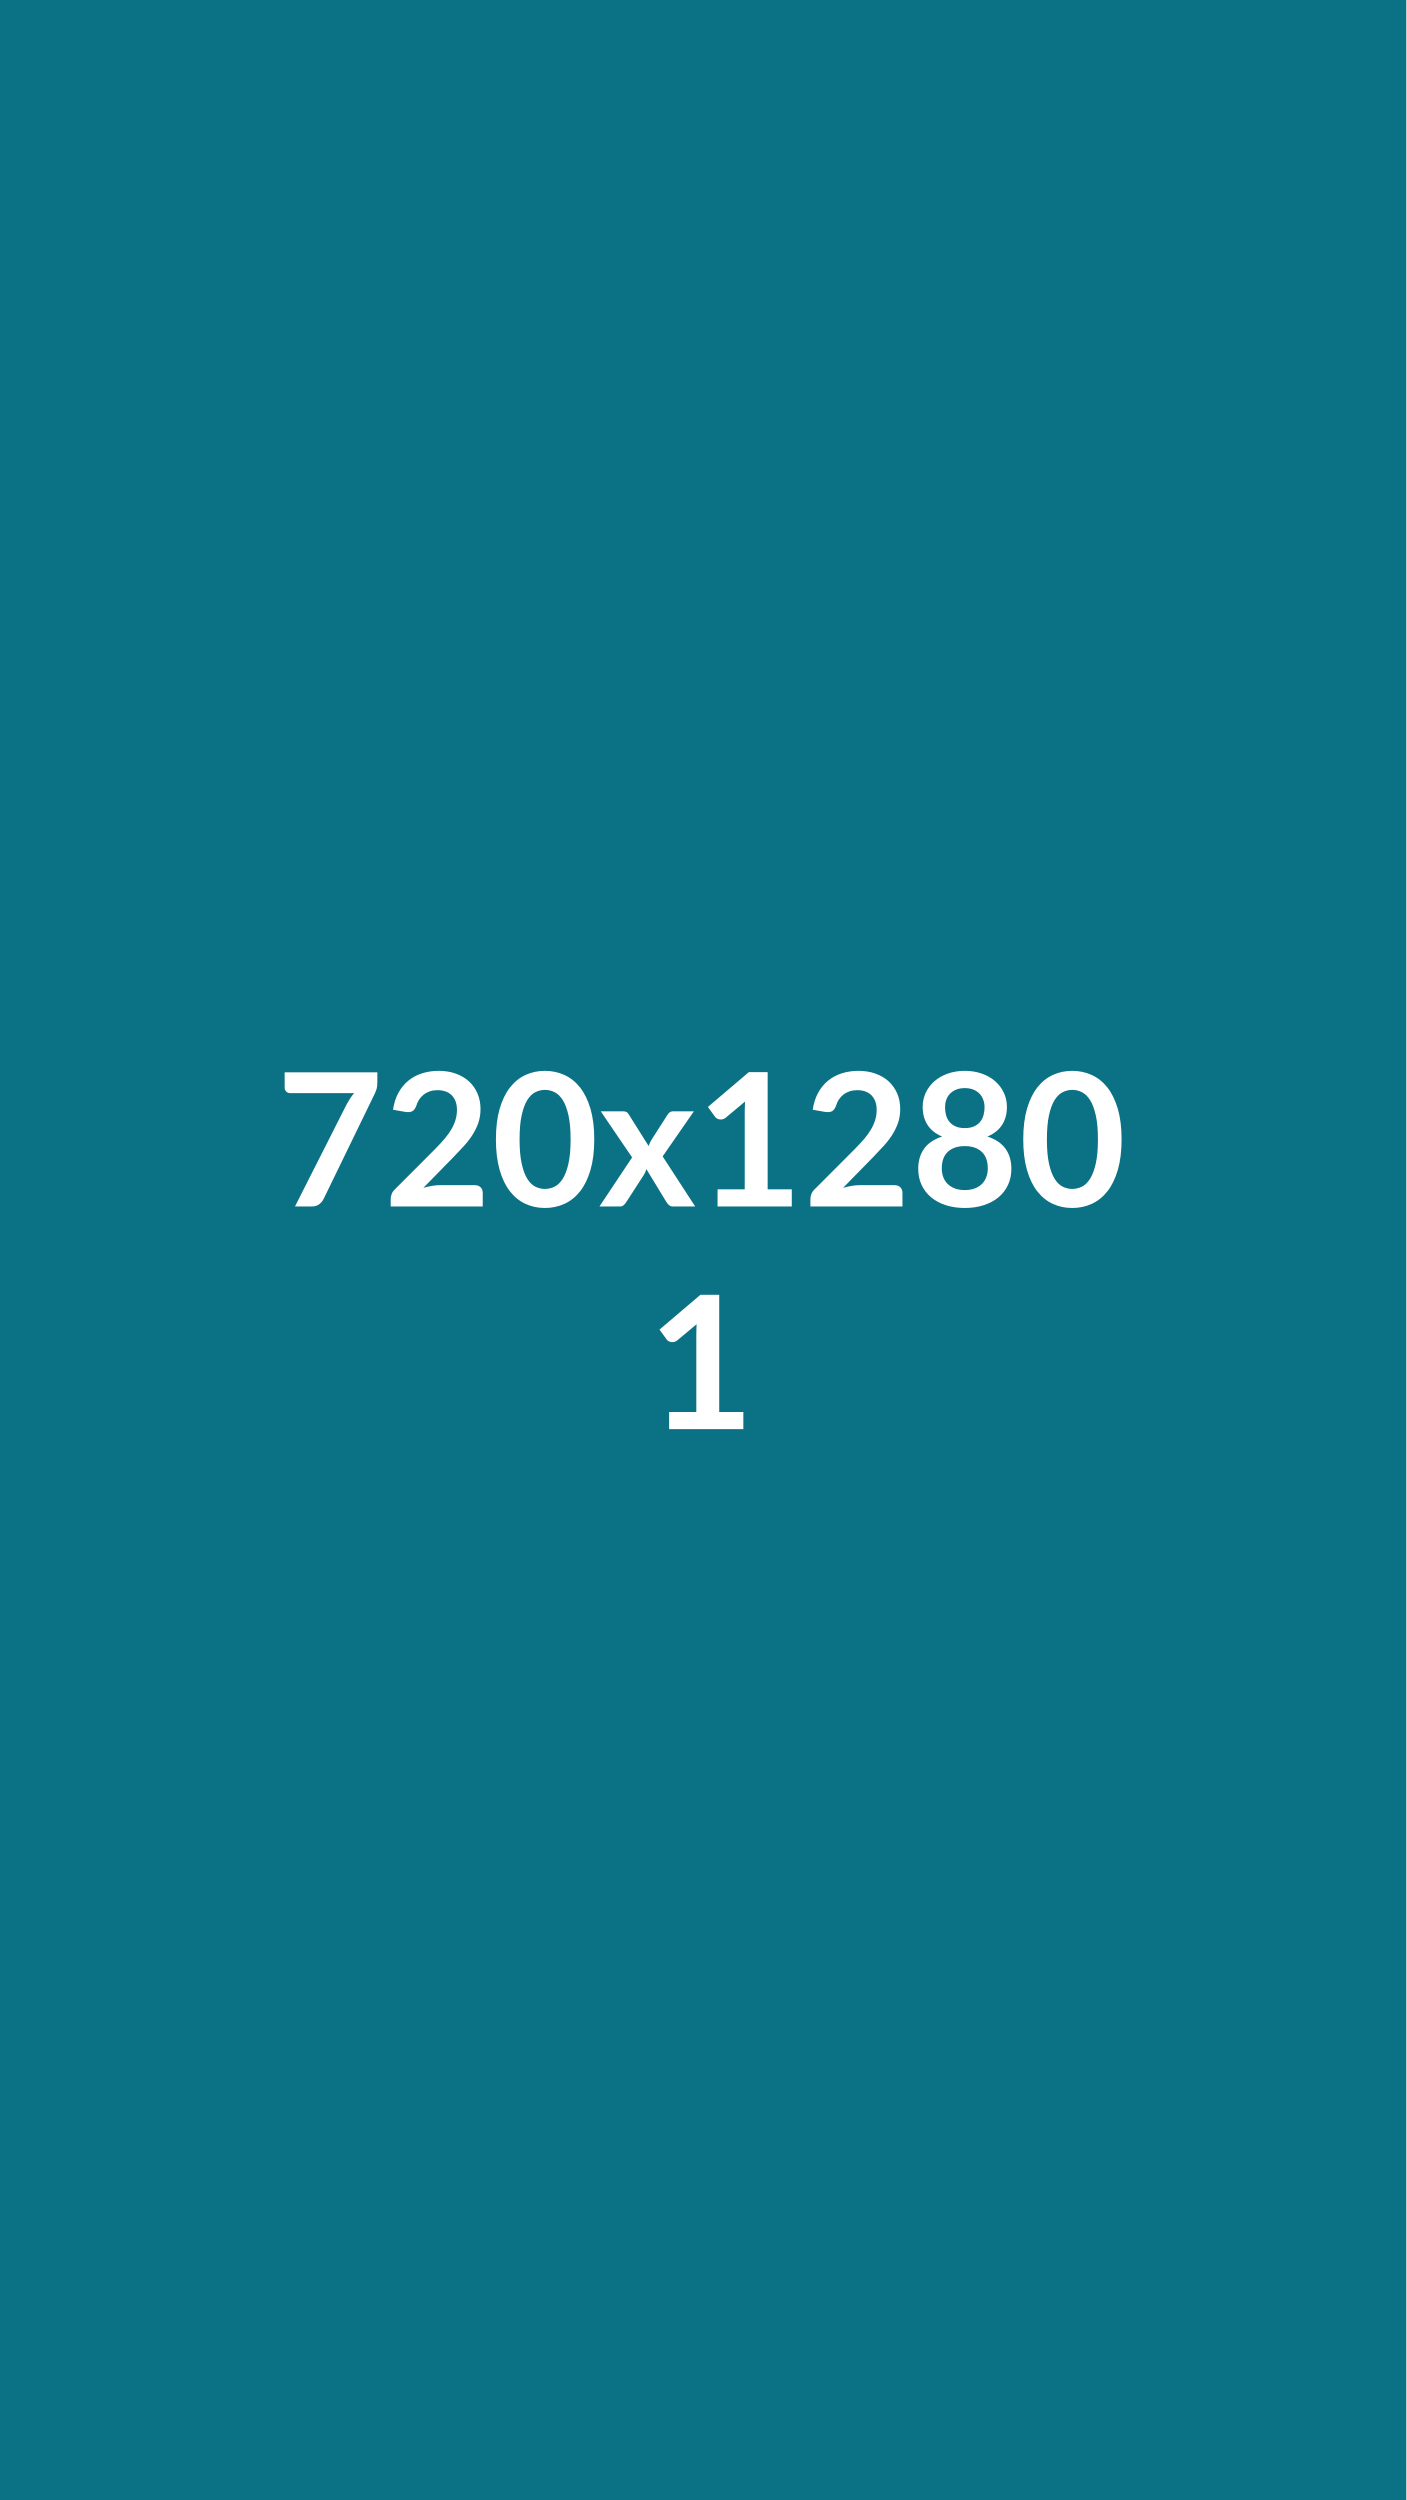
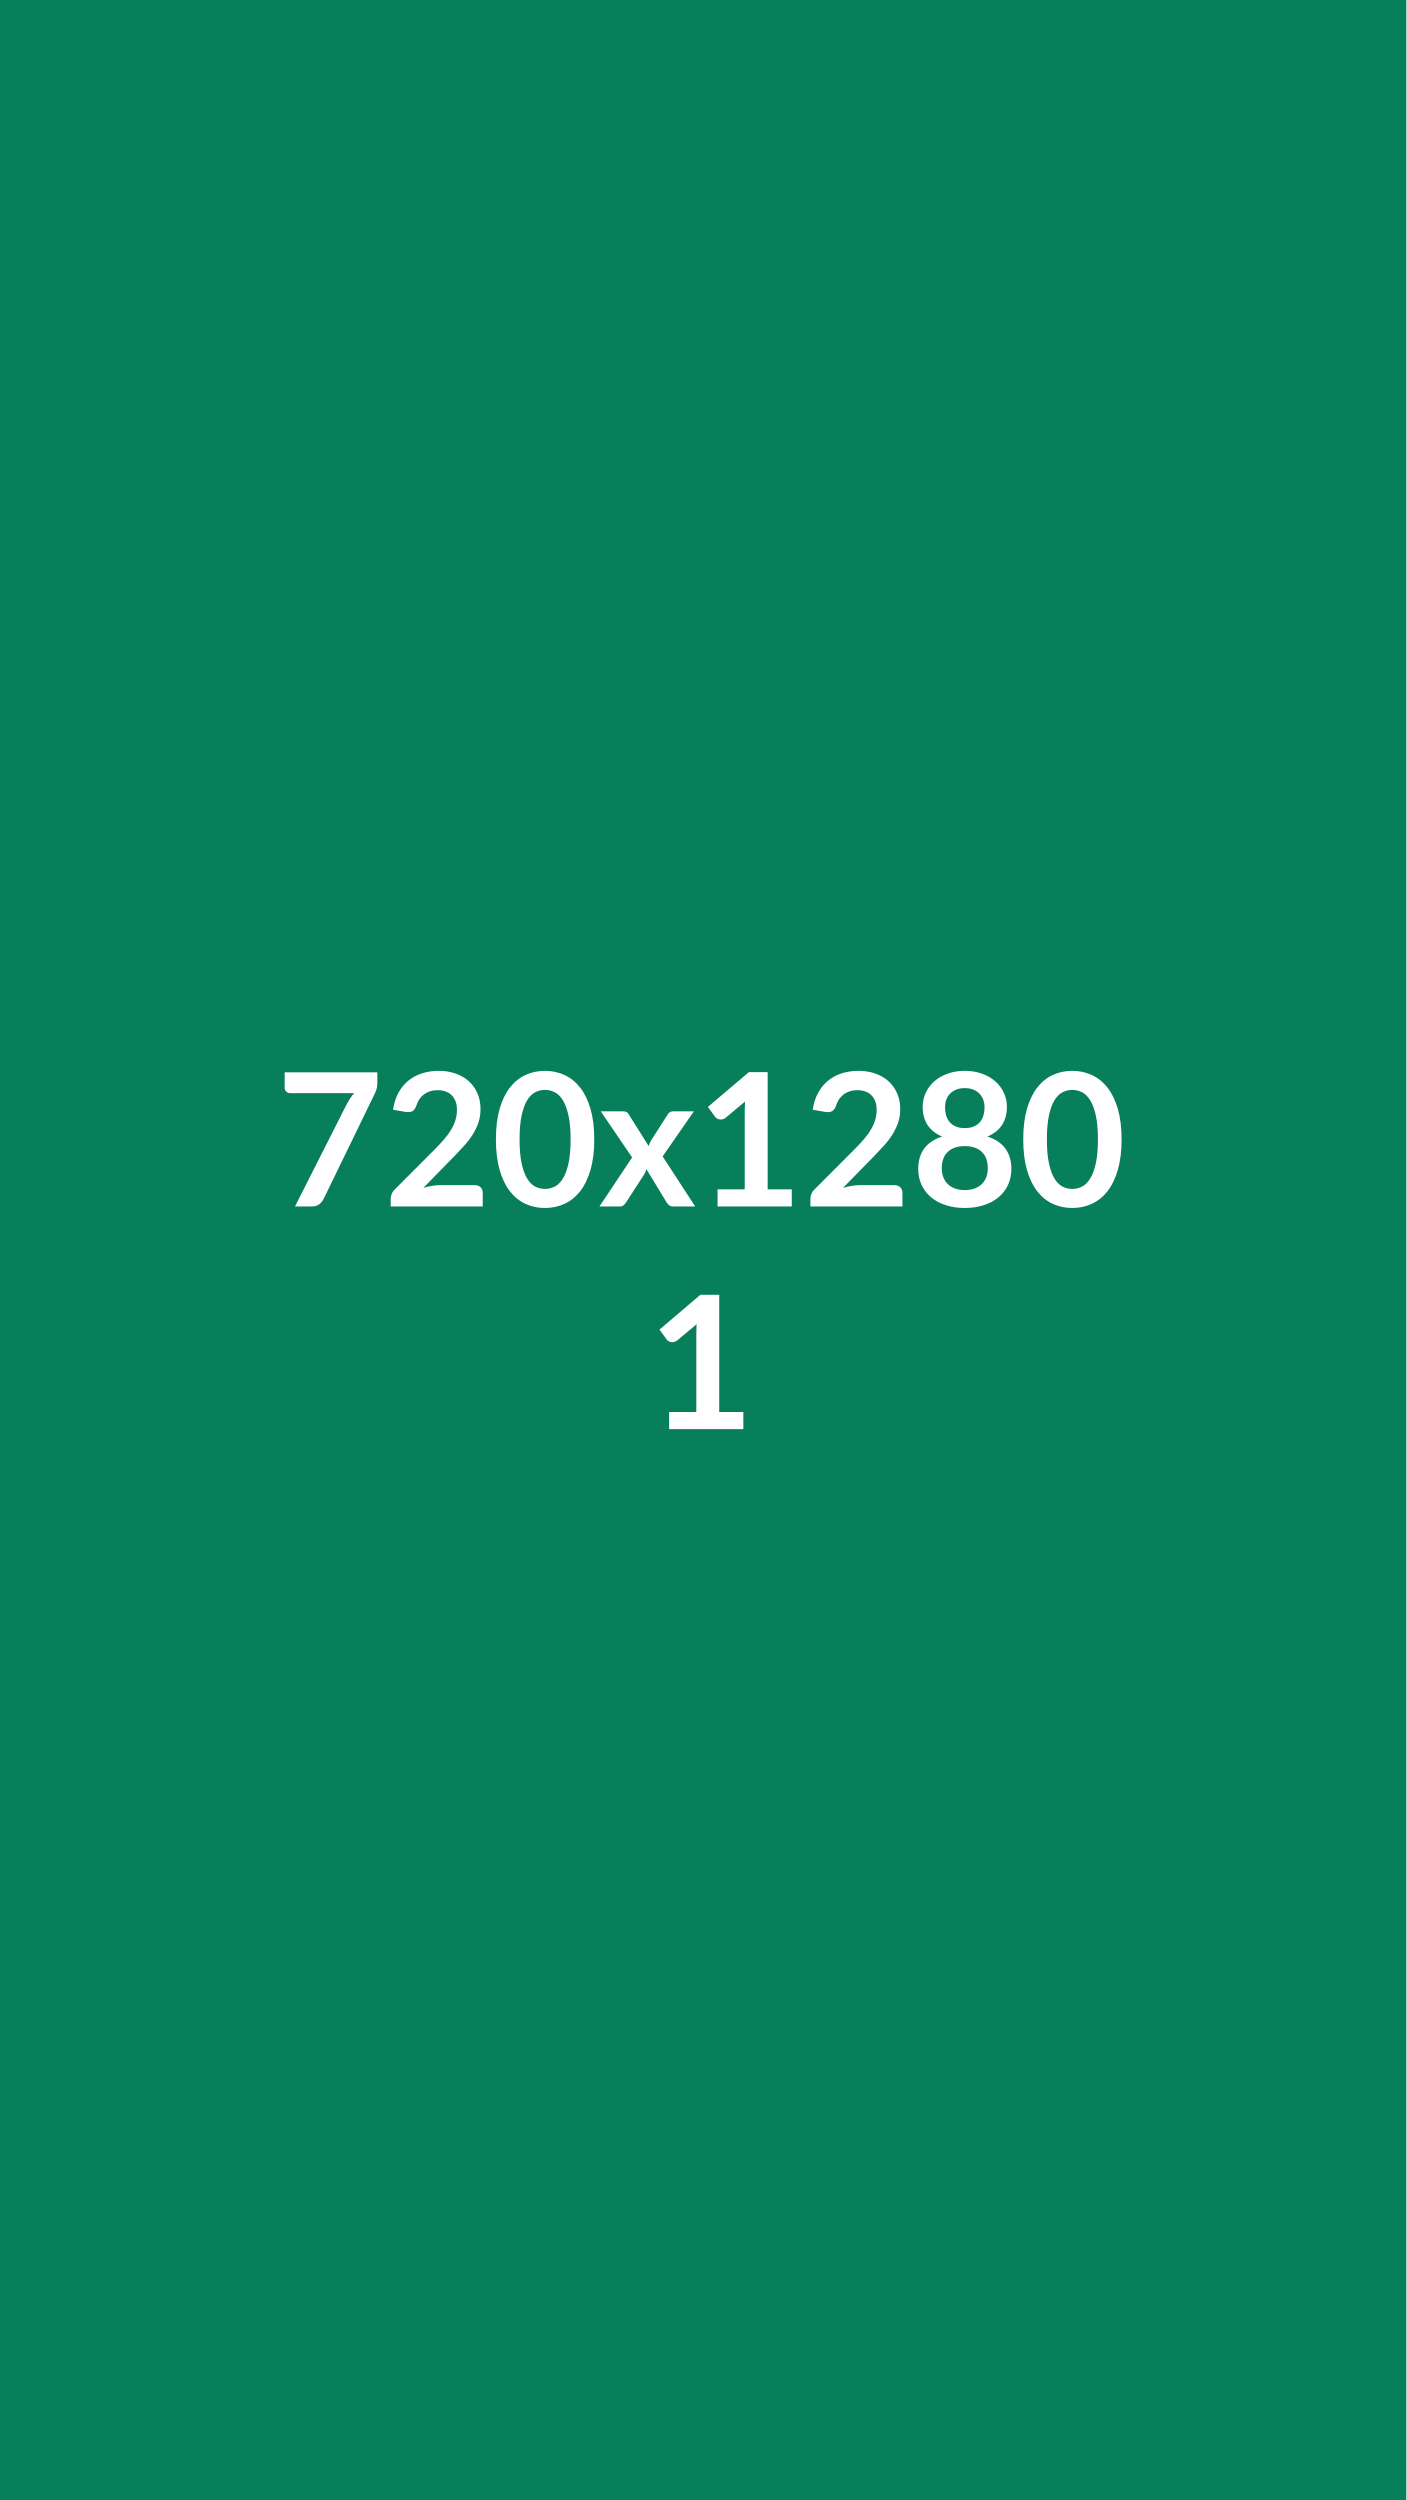
<svg xmlns="http://www.w3.org/2000/svg" width="720" height="1280">
-   <rect width="100%" height="100%" fill="#0b7285" />
+   <rect width="100%" height="100%" fill="#087f5b" />
  <path fill="#FFF" d="M145.75 549.035h47.45v5.09q0 2.28-.47 3.68-.48 1.4-.95 2.35l-26.03 53.58q-.81 1.66-2.28 2.83-1.47 1.16-3.94 1.16h-8.51l26.56-52.49q.9-1.61 1.78-2.97.88-1.35 1.97-2.59h-32.87q-1.09 0-1.9-.8-.81-.81-.81-1.9v-7.94Zm79.66 57.76h17.62q1.9 0 3.02 1.07 1.11 1.07 1.11 2.83v7.03h-47.12v-3.9q0-1.18.5-2.49.5-1.31 1.59-2.35l20.86-20.9q2.61-2.66 4.68-5.08 2.06-2.43 3.44-4.8 1.38-2.38 2.11-4.82.74-2.45.74-5.15 0-2.48-.71-4.35-.72-1.88-2.02-3.16-1.31-1.28-3.14-1.92-1.83-.64-4.11-.64-2.09 0-3.87.59-1.78.59-3.16 1.66-1.37 1.07-2.32 2.5-.95 1.42-1.43 3.13-.81 2.19-2.09 2.9-1.28.71-3.7.33l-6.18-1.09q.71-4.94 2.76-8.67 2.04-3.73 5.1-6.22 3.07-2.5 7.03-3.76 3.97-1.26 8.53-1.26 4.75 0 8.69 1.41 3.94 1.4 6.75 3.96 2.8 2.57 4.37 6.18 1.56 3.61 1.56 8.02 0 3.8-1.11 7.04-1.12 3.22-2.99 6.17-1.88 2.94-4.4 5.7-2.52 2.76-5.27 5.6l-15.49 15.82q2.24-.66 4.45-1.02 2.2-.36 4.2-.36Zm78.85-23.41q0 8.97-1.92 15.6-1.93 6.63-5.32 10.95-3.4 4.32-8.03 6.44-4.63 2.11-10 2.11t-9.95-2.11q-4.59-2.12-7.96-6.44t-5.27-10.95q-1.9-6.63-1.9-15.6 0-9.03 1.9-15.63 1.9-6.6 5.27-10.93 3.37-4.32 7.96-6.43 4.58-2.12 9.95-2.12 5.37 0 10 2.12 4.63 2.11 8.03 6.43 3.39 4.33 5.32 10.93 1.92 6.6 1.92 15.63Zm-12.11 0q0-7.46-1.1-12.35-1.09-4.9-2.92-7.79-1.83-2.9-4.2-4.06-2.38-1.17-4.94-1.17-2.52 0-4.87 1.17-2.35 1.16-4.16 4.06-1.8 2.89-2.87 7.79-1.07 4.89-1.07 12.35 0 7.45 1.07 12.35 1.07 4.89 2.87 7.79 1.81 2.9 4.16 4.06 2.35 1.16 4.87 1.16 2.56 0 4.94-1.16 2.37-1.16 4.2-4.06 1.83-2.9 2.92-7.79 1.1-4.9 1.1-12.35Zm47.12 8.69 16.67 25.65h-11.31q-1.28 0-2.06-.67-.79-.66-1.31-1.52l-10.31-16.95q-.23.8-.54 1.52-.31.71-.69 1.33l-9.12 14.1q-.52.81-1.28 1.5t-1.9.69h-10.5l16.72-25.13-16.06-23.6h11.31q1.28 0 1.9.35.62.36 1.09 1.16l10.21 16.25q.53-1.62 1.48-3.18l8.21-12.83q1.05-1.75 2.71-1.75h10.78l-16 23.08Zm53.77 16.86h12.35v8.79h-38v-8.79h13.91v-40.04q0-2.37.15-4.89l-9.88 8.26q-.86.67-1.69.83-.83.17-1.57.03-.73-.14-1.3-.5-.57-.36-.86-.78l-3.7-5.09 20.94-17.81h9.65v59.99Zm47.26-2.14h17.62q1.9 0 3.02 1.07 1.11 1.07 1.11 2.83v7.03h-47.12v-3.9q0-1.18.5-2.49.5-1.31 1.59-2.35l20.86-20.9q2.61-2.66 4.68-5.08 2.06-2.43 3.44-4.8 1.38-2.38 2.11-4.82.74-2.45.74-5.15 0-2.48-.71-4.35-.72-1.88-2.02-3.16-1.31-1.28-3.14-1.92-1.83-.64-4.11-.64-2.09 0-3.87.59-1.78.59-3.16 1.66-1.37 1.07-2.32 2.5-.95 1.42-1.43 3.13-.81 2.19-2.09 2.9-1.28.71-3.7.33l-6.18-1.09q.71-4.94 2.76-8.67 2.04-3.73 5.1-6.22 3.07-2.5 7.03-3.76 3.97-1.26 8.53-1.26 4.75 0 8.69 1.41 3.94 1.4 6.75 3.96 2.8 2.57 4.37 6.18 1.56 3.61 1.56 8.02 0 3.8-1.11 7.04-1.12 3.22-2.99 6.17-1.88 2.94-4.4 5.7-2.52 2.76-5.27 5.6l-15.49 15.82q2.24-.66 4.45-1.02 2.2-.36 4.2-.36Zm53.67 2.52q2.9 0 5.09-.83 2.18-.83 3.68-2.3 1.49-1.48 2.25-3.52t.76-4.42q0-5.65-3.13-8.54-3.14-2.9-8.65-2.9t-8.64 2.9q-3.14 2.89-3.14 8.54 0 2.38.76 4.42t2.26 3.52q1.5 1.47 3.68 2.3 2.19.83 5.08.83Zm0-52.2q-2.61 0-4.51.81t-3.16 2.16q-1.26 1.35-1.85 3.11-.59 1.76-.59 3.7 0 2.05.5 3.97.49 1.92 1.68 3.42t3.14 2.4q1.94.9 4.79.9t4.8-.9q1.95-.9 3.14-2.4 1.18-1.5 1.68-3.42t.5-3.97q0-1.94-.62-3.7-.61-1.76-1.85-3.11-1.23-1.35-3.13-2.16t-4.52-.81Zm11.59 24.8q6.27 2.04 9.27 6.24 2.99 4.2 2.99 10.28 0 4.57-1.73 8.27-1.74 3.7-4.87 6.32-3.14 2.61-7.53 4.03-4.4 1.43-9.72 1.43t-9.71-1.43q-4.39-1.42-7.53-4.03-3.13-2.62-4.87-6.32-1.73-3.7-1.73-8.27 0-6.08 2.99-10.28 2.99-4.2 9.26-6.24-4.98-2.1-7.48-5.94-2.49-3.85-2.49-9.27 0-3.89 1.59-7.26 1.59-3.38 4.44-5.87 2.85-2.49 6.82-3.89 3.96-1.41 8.71-1.41 4.75 0 8.72 1.41 3.97 1.4 6.82 3.89t4.44 5.87q1.59 3.37 1.59 7.26 0 5.42-2.49 9.27-2.5 3.84-7.49 5.94Zm68.69 1.47q0 8.97-1.92 15.6-1.93 6.63-5.32 10.95-3.4 4.32-8.03 6.44-4.63 2.11-10 2.11t-9.95-2.11q-4.59-2.12-7.96-6.44t-5.27-10.95q-1.9-6.63-1.9-15.6 0-9.03 1.9-15.63 1.9-6.6 5.27-10.93 3.37-4.32 7.96-6.43 4.58-2.12 9.95-2.12 5.37 0 10 2.12 4.63 2.11 8.03 6.43 3.39 4.33 5.32 10.93 1.92 6.6 1.92 15.63Zm-12.11 0q0-7.46-1.1-12.35-1.09-4.9-2.92-7.79-1.83-2.9-4.2-4.06-2.38-1.17-4.94-1.17-2.52 0-4.87 1.17-2.35 1.16-4.16 4.06-1.8 2.89-2.87 7.79-1.07 4.89-1.07 12.35 0 7.45 1.07 12.35 1.07 4.89 2.87 7.79 1.81 2.9 4.16 4.06 2.35 1.16 4.87 1.16 2.56 0 4.94-1.16 2.37-1.16 4.2-4.06 1.83-2.9 2.92-7.79 1.1-4.9 1.1-12.35Zm-193.9 139.55h12.35v8.79h-38v-8.79h13.92v-40.04q0-2.37.14-4.89l-9.88 8.26q-.85.67-1.68.83-.84.17-1.57.03-.74-.15-1.31-.5-.57-.36-.85-.78l-3.71-5.09 20.95-17.81h9.64v59.99Z" />
</svg>
